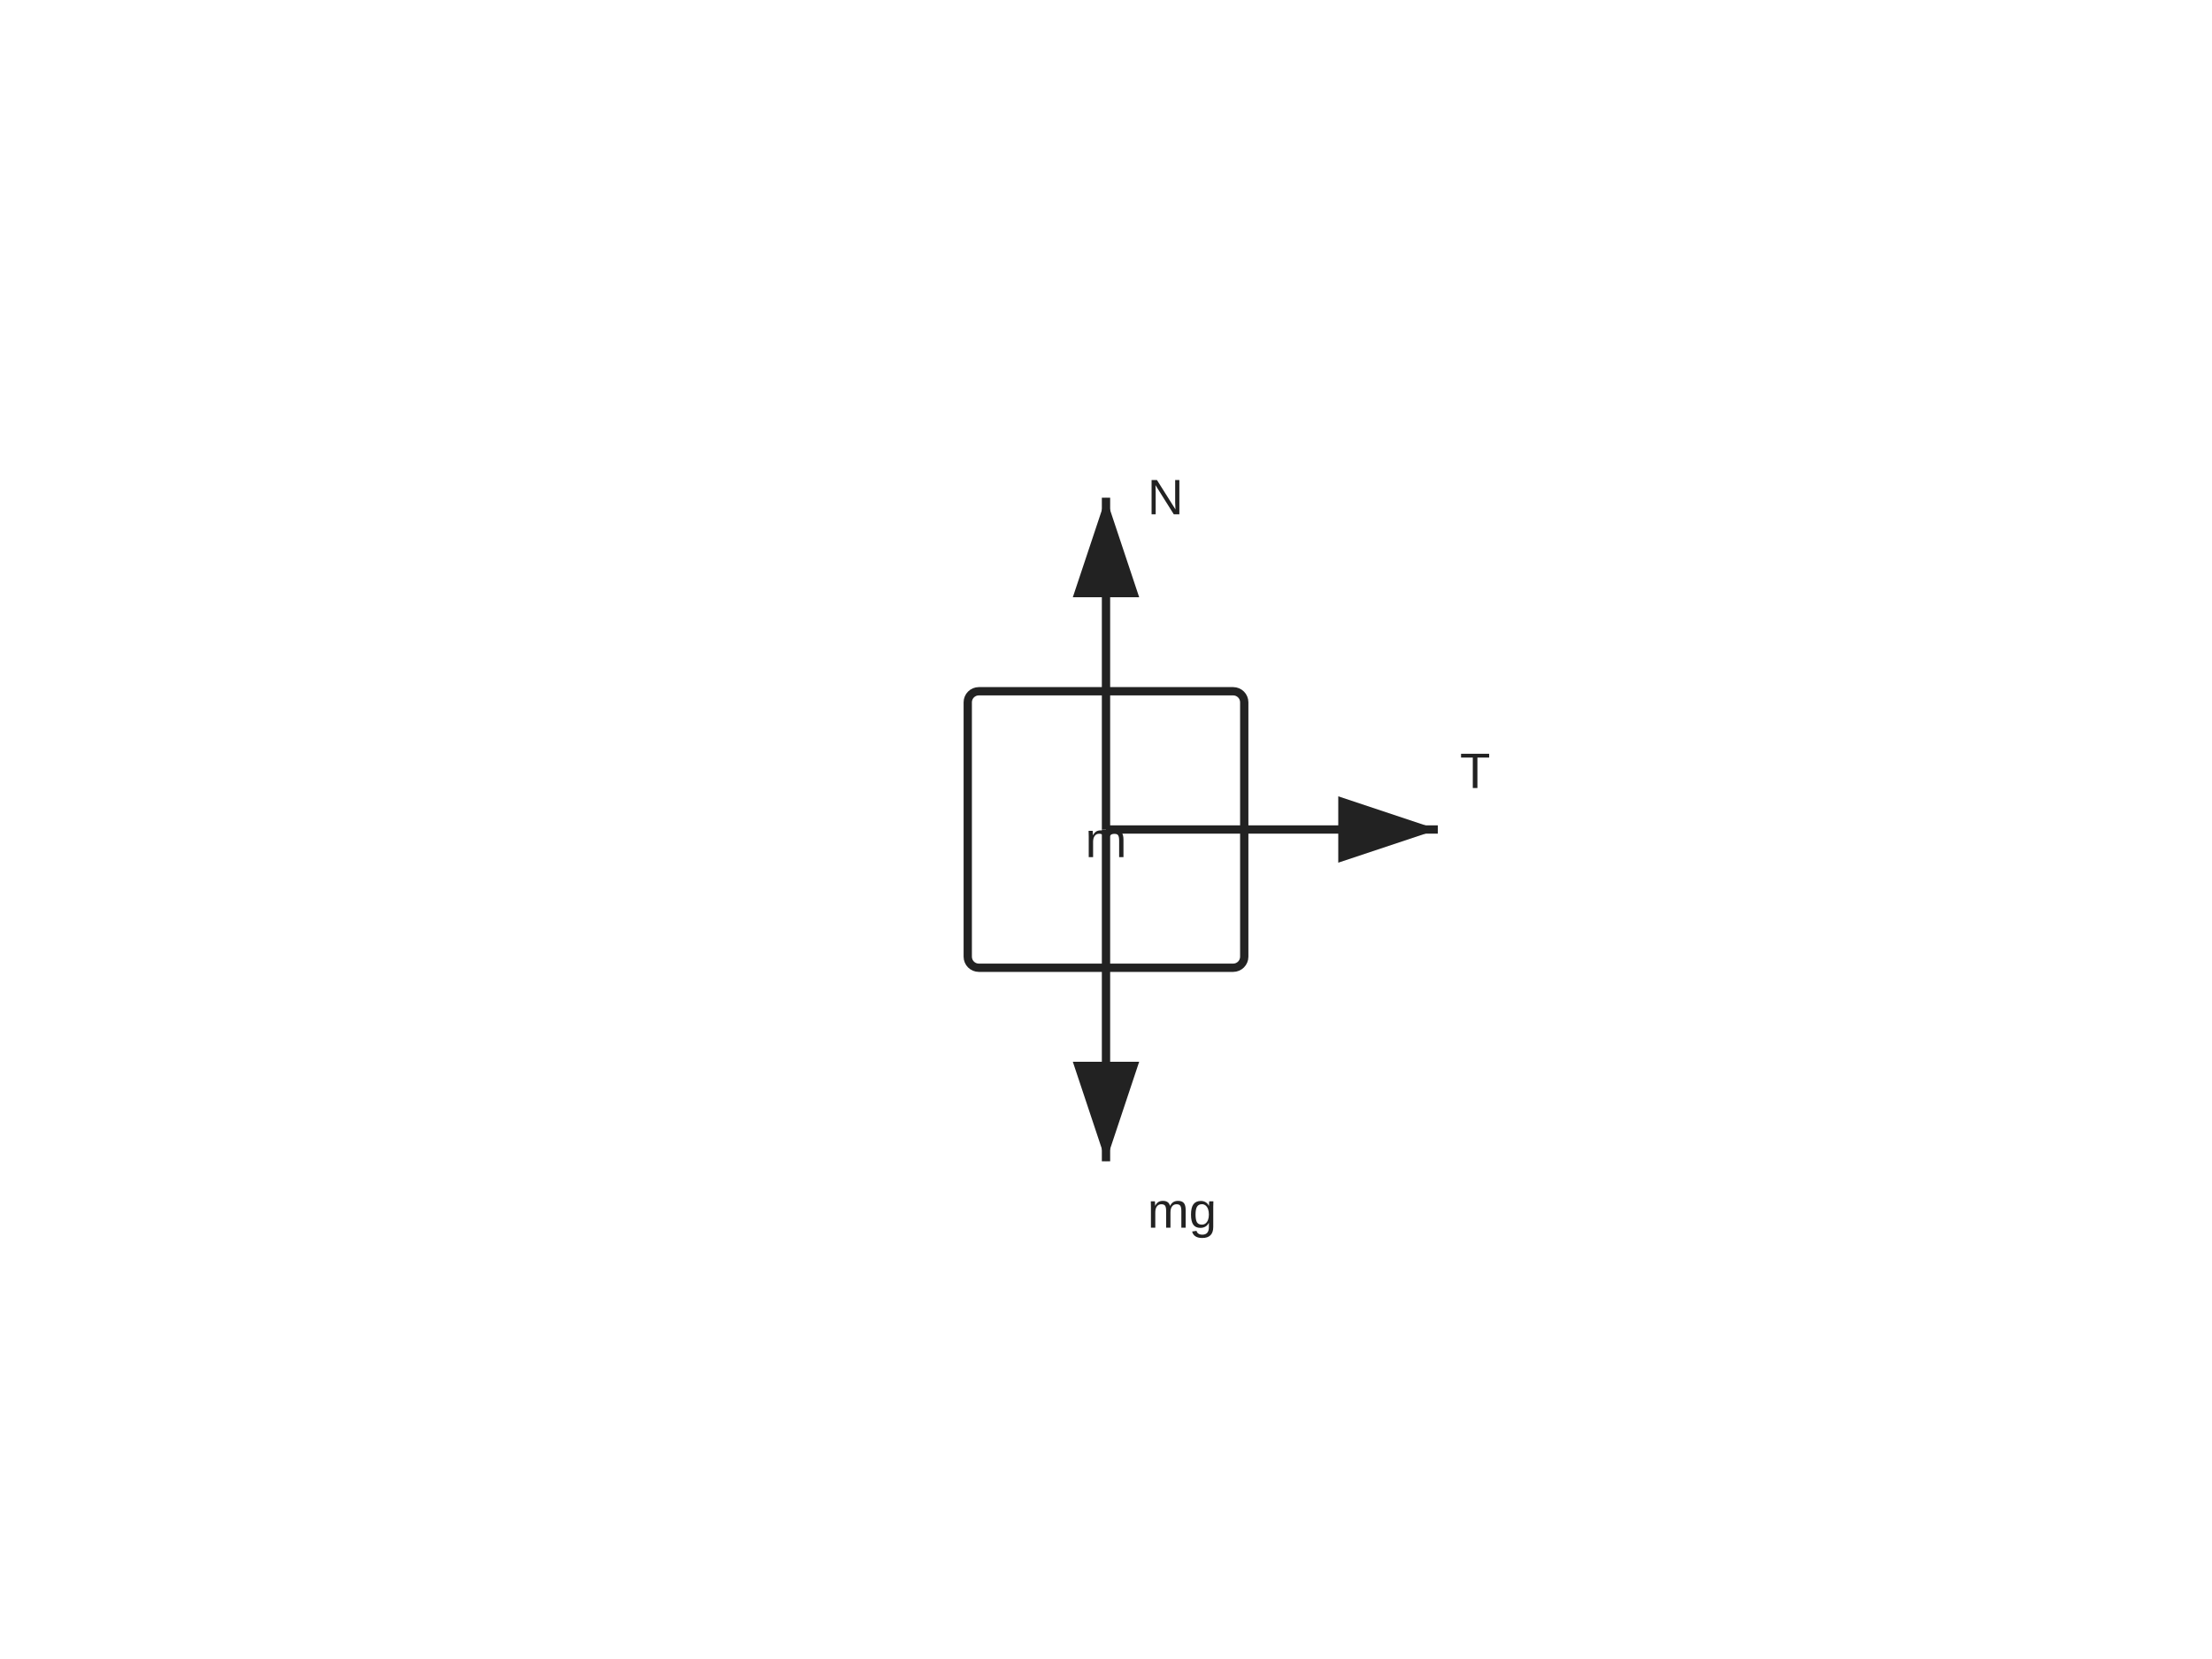
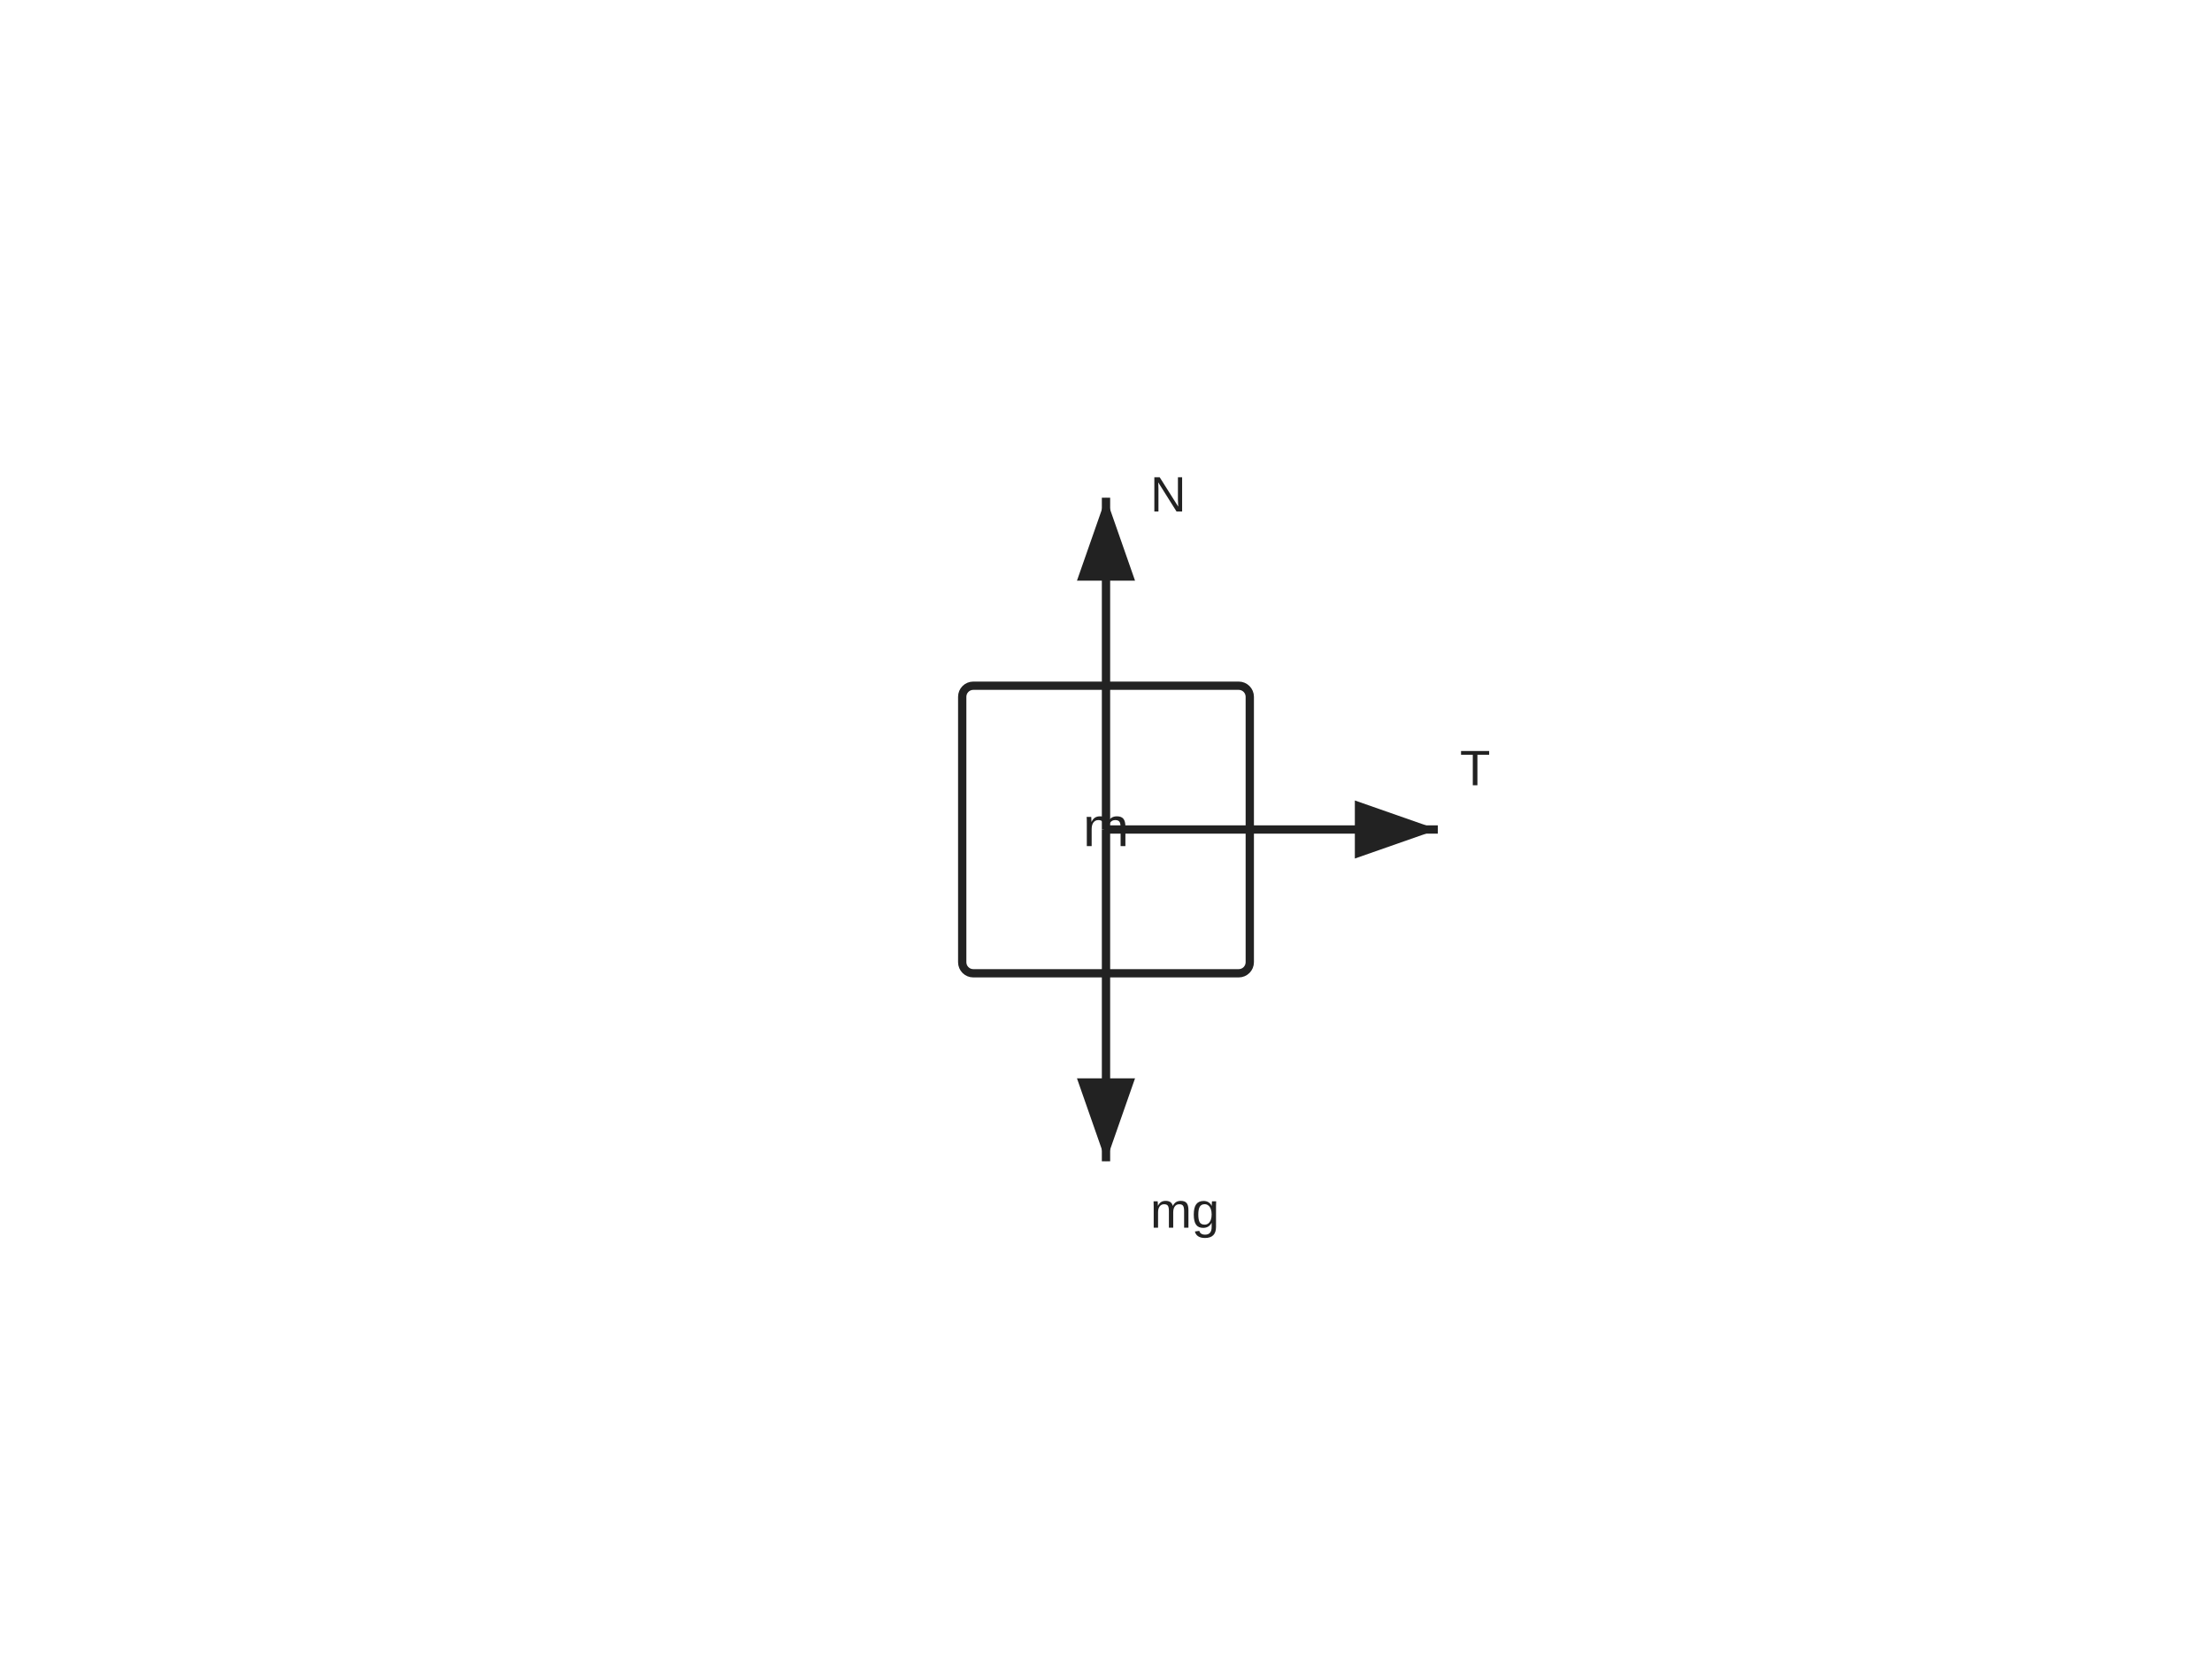
<svg xmlns="http://www.w3.org/2000/svg" width="800" height="600">
  <defs>
-     <marker id="ah" markerWidth="12" markerHeight="8" refX="12" refY="4" orient="auto">
-       <polygon points="0,0 12,4 0,8" fill="#222" />
+     <marker id="ah" markerWidth="10" markerHeight="7" refX="10" refY="3.5" orient="auto">
+       <polygon points="0,0 10,3.5 0,7" fill="#222" />
+     </marker>
+     <marker id="ah-gray" markerWidth="10" markerHeight="7" refX="10" refY="3.5" orient="auto">
+       <polygon points="0,0 10,3.5 0,7" fill="#999" />
+     </marker>
+     <marker id="ah-open" markerWidth="10" markerHeight="7" refX="10" refY="3.5" orient="auto">
+       <polygon points="0,0 10,3.5 0,7" fill="#aaa" />
    </marker>
  </defs>
-   <rect x="350" y="250" width="100" height="100" fill="none" stroke="#222" stroke-width="3" rx="4" />
-   <text x="400" y="310" font-size="18" font-family="Arial" fill="#222" text-anchor="middle">m</text>
+   <rect x="348" y="248" width="104" height="104" fill="none" stroke="#222" stroke-width="3" rx="4" />
+   <text x="400" y="306" font-size="20" font-family="Arial" fill="#222" text-anchor="middle">m</text>
  <line x1="400" y1="300" x2="520.0" y2="300" stroke="#222" stroke-width="3" marker-end="url(#ah)" />
-   <text x="528.0" y="285" font-size="18" font-family="Arial" fill="#222" text-anchor="start">T</text>
+   <text x="528.0" y="284" font-size="18" font-family="Arial" fill="#222" text-anchor="start">T</text>
  <line x1="400" y1="300" x2="400" y2="180.0" stroke="#222" stroke-width="3" marker-end="url(#ah)" />
-   <text x="415" y="186.0" font-size="18" font-family="Arial" fill="#222" text-anchor="start">N</text>
+   <text x="416" y="185.0" font-size="18" font-family="Arial" fill="#222" text-anchor="start">N</text>
  <line x1="400" y1="300" x2="400" y2="420.0" stroke="#222" stroke-width="3" marker-end="url(#ah)" />
-   <text x="415" y="444.0" font-size="18" font-family="Arial" fill="#222" text-anchor="start">mg</text>
+   <text x="416" y="444.0" font-size="18" font-family="Arial" fill="#222" text-anchor="start">mg</text>
</svg>
